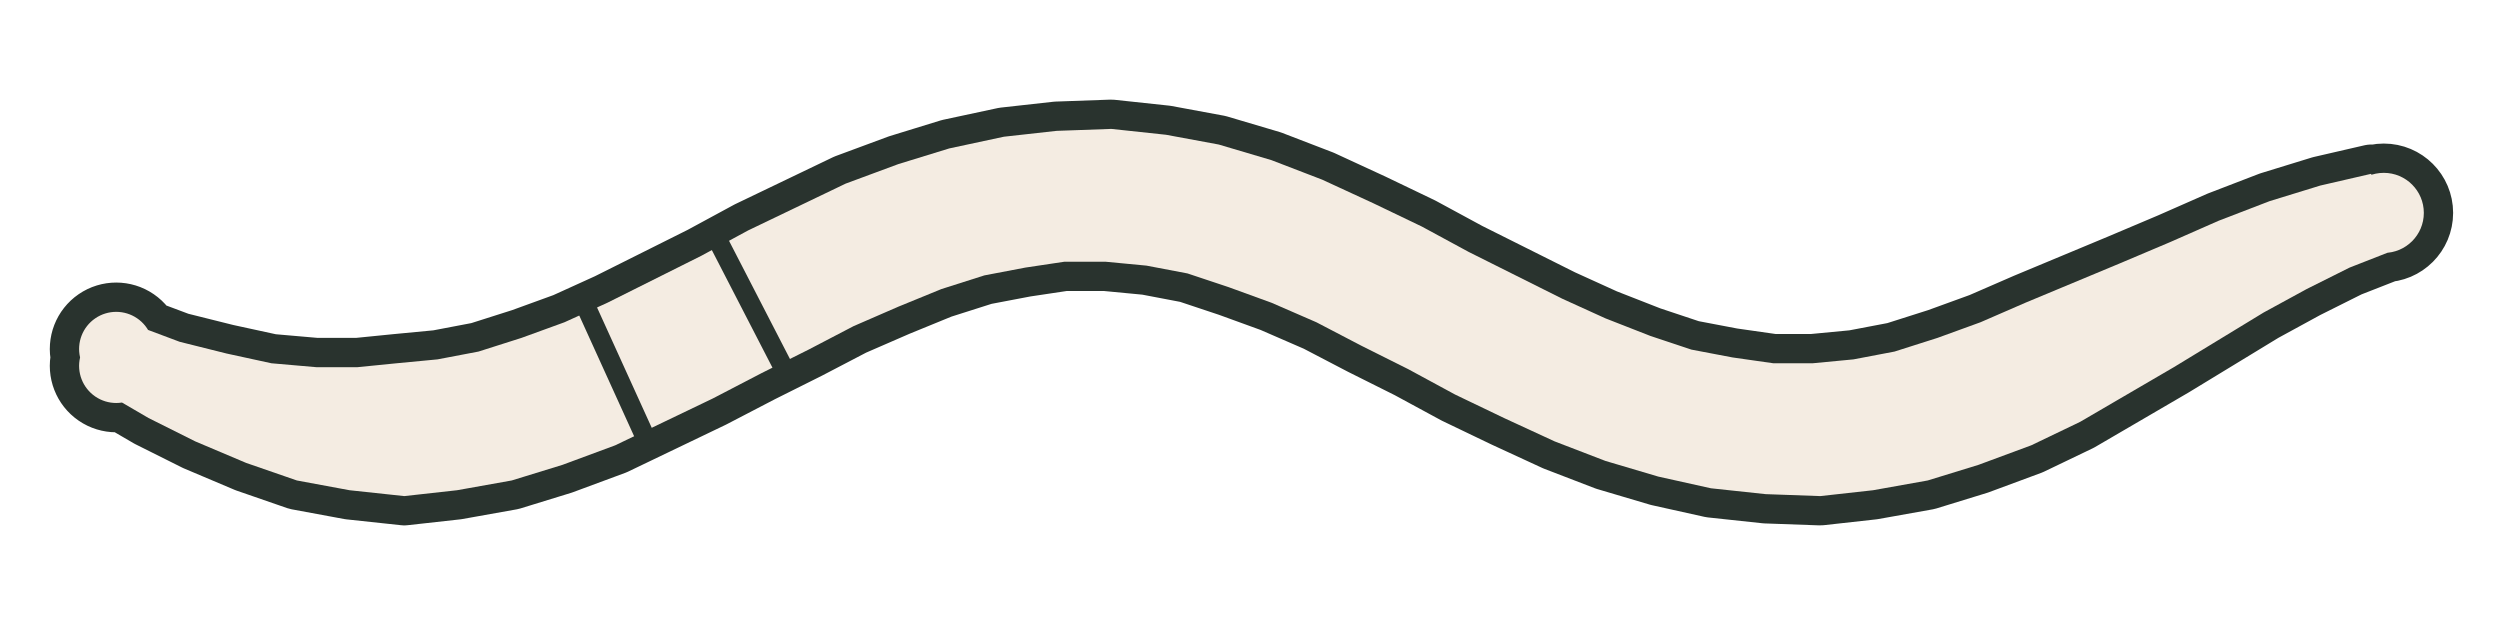
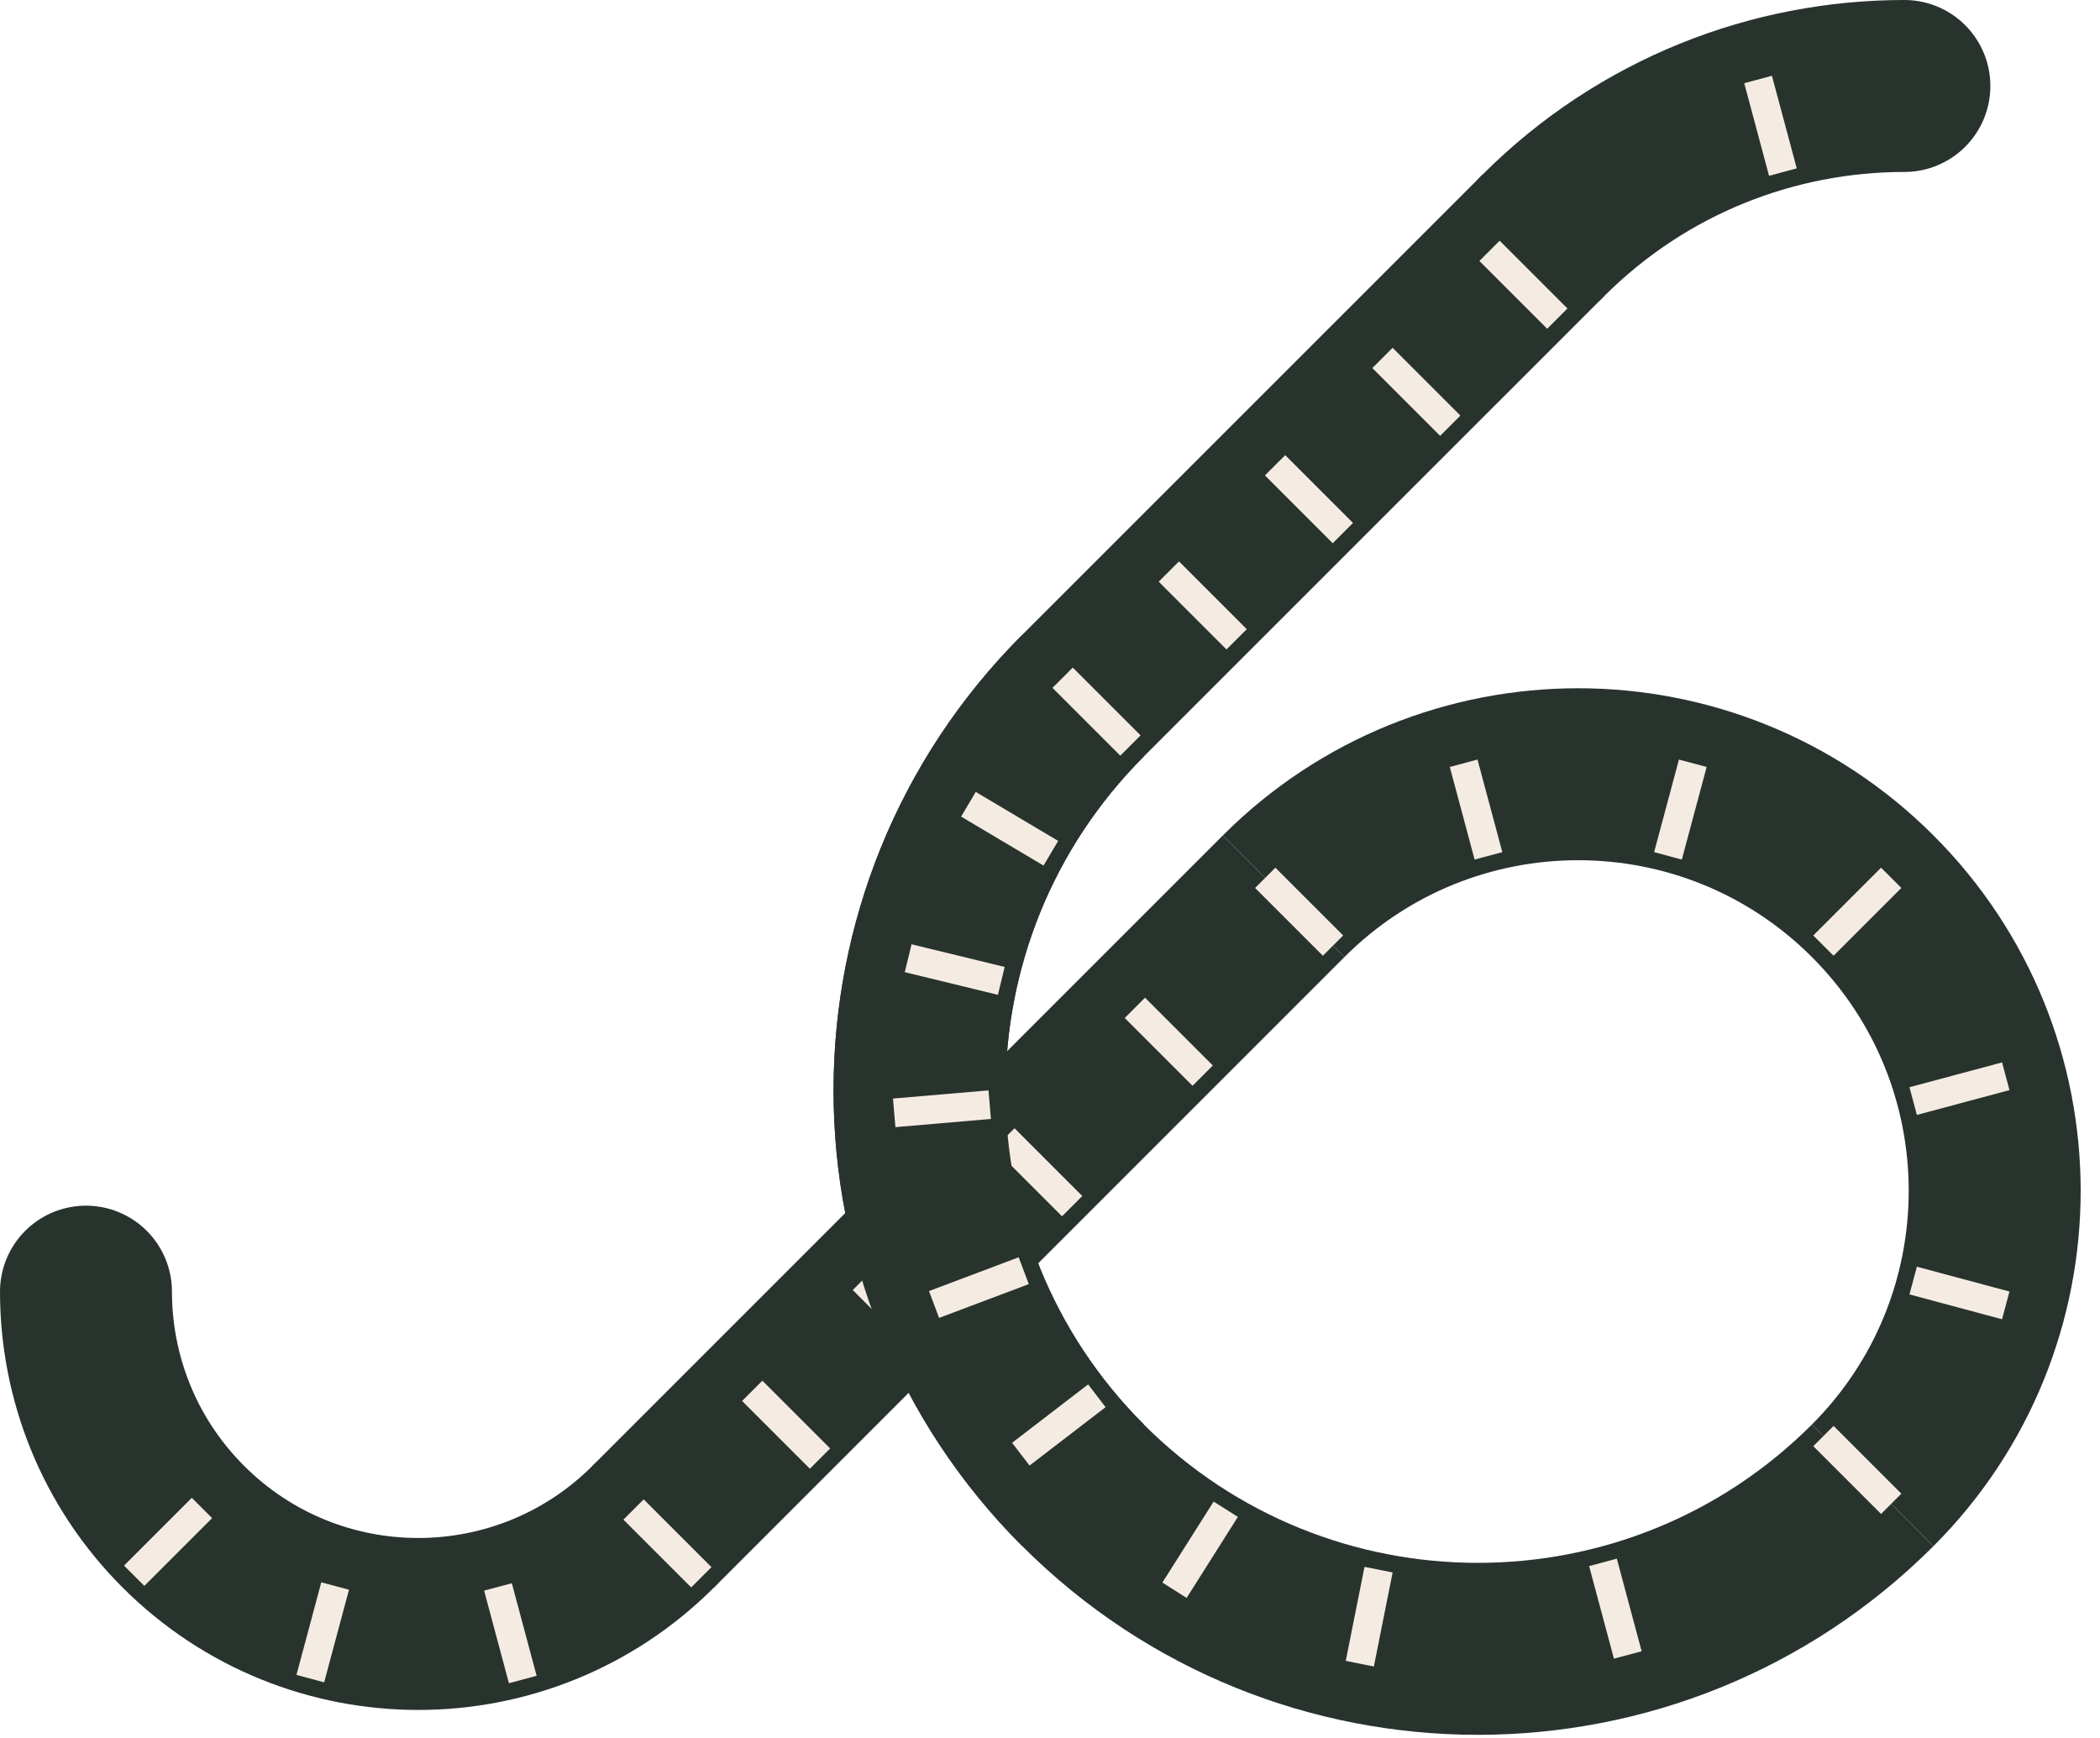
- <svg xmlns="http://www.w3.org/2000/svg" viewBox="0 0 128 32" width="128" height="32">
-   <g fill="none" stroke-linecap="round" stroke-linejoin="round">
-     <path d="M5.2,20L7.6,21.4L10,22.6L12.6,23.7L15.2,24.6L17.9,25.1L20.7,25.4L23.4,25.1L26.2,24.6L28.8,23.8L31.5,22.8L34,21.6L36.5,20.4L39,19.1L41.4,17.9L43.7,16.7L46,15.7L48.2,14.8L50.4,14.1L52.5,13.7L54.5,13.4L56.6,13.4L58.7,13.6L60.8,14L62.9,14.7L65.1,15.5L67.4,16.5L69.7,17.7L72.1,18.9L74.5,20.2L77,21.4L79.6,22.6L82.2,23.6L84.9,24.4L87.6,25L90.4,25.3L93.2,25.4L95.9,25.1L98.7,24.6L101.3,23.8L104,22.8L106.5,21.6L108.9,20.2L111.3,18.8L113.6,17.4L115.9,16L118.1,14.8L120.3,13.7L122.6,12.8L121.4,8.9L118.8,9.5L116.2,10.3L113.6,11.3L111.1,12.4L108.5,13.5L106.1,14.5L103.7,15.5L101.4,16.5L99.2,17.3L97,18L94.9,18.4L92.8,18.6L90.8,18.6L88.7,18.3L86.6,17.9L84.5,17.2L82.2,16.3L80,15.3L77.6,14.1L75.2,12.9L72.8,11.6L70.3,10.4L67.7,9.2L65.1,8.2L62.4,7.4L59.7,6.9L56.9,6.6L54.1,6.7L51.4,7L48.6,7.6L46,8.4L43.3,9.4L40.8,10.6L38.3,11.8L35.9,13.1L33.5,14.3L31.1,15.5L28.9,16.5L26.7,17.3L24.5,18L22.4,18.4L20.3,18.6L18.3,18.8L16.2,18.8L13.9,18.6L11.6,18.1L9.2,17.5L6.8,16.6ZM4.1,18.3a1.9,1.9 0 1,0 3.7,0a1.9,1.9 0 1,0 -3.7,0ZM120,10.9a2,2 0 1,0 4.1,0a2,2 0 1,0 -4.1,0Z" fill="#29332e" stroke="#29332e" stroke-width="3" />
-     <path d="M5.2,20L7.6,21.4L10,22.6L12.6,23.7L15.2,24.6L17.9,25.1L20.7,25.4L23.4,25.1L26.2,24.6L28.8,23.8L31.5,22.8L34,21.6L36.5,20.4L39,19.1L41.4,17.9L43.7,16.7L46,15.7L48.2,14.8L50.4,14.1L52.5,13.7L54.5,13.4L56.6,13.4L58.7,13.6L60.8,14L62.9,14.7L65.1,15.5L67.4,16.5L69.7,17.7L72.1,18.9L74.5,20.2L77,21.4L79.6,22.6L82.2,23.6L84.9,24.4L87.6,25L90.4,25.3L93.2,25.4L95.9,25.1L98.7,24.6L101.3,23.8L104,22.8L106.5,21.6L108.9,20.2L111.3,18.8L113.6,17.4L115.9,16L118.1,14.8L120.3,13.7L122.6,12.8L121.4,8.9L118.8,9.5L116.2,10.3L113.6,11.3L111.1,12.4L108.5,13.5L106.1,14.5L103.7,15.5L101.4,16.5L99.2,17.3L97,18L94.9,18.4L92.8,18.6L90.8,18.6L88.7,18.3L86.6,17.9L84.5,17.2L82.2,16.3L80,15.3L77.6,14.1L75.2,12.9L72.8,11.6L70.3,10.4L67.7,9.2L65.1,8.2L62.4,7.4L59.7,6.9L56.9,6.6L54.1,6.7L51.4,7L48.6,7.6L46,8.4L43.3,9.4L40.8,10.6L38.3,11.8L35.9,13.1L33.5,14.3L31.1,15.5L28.9,16.5L26.7,17.3L24.5,18L22.4,18.4L20.3,18.6L18.3,18.8L16.2,18.8L13.9,18.6L11.6,18.1L9.2,17.5L6.8,16.6ZM4.1,18.3a1.9,1.9 0 1,0 3.7,0a1.9,1.9 0 1,0 -3.7,0ZM120,10.9a2,2 0 1,0 4.1,0a2,2 0 1,0 -4.1,0Z" fill="#f4ece2" />
-     <path d="M33,22.3L30,15.7M40.1,18.8L36.8,12.4" stroke="#29332e" stroke-width="1" />
+ <svg xmlns="http://www.w3.org/2000/svg" viewBox="0 0 87 72" width="87" height="72">
+   <g fill="none">
+     <path d="M27.063 63.245C24.375 65.933 20.851 67.277 17.329 67.277C13.805 67.277 10.282 65.933 7.594 63.245C4.906 60.557 3.562 57.033 3.562 53.51" stroke="#29332e" stroke-width="7.124" stroke-miterlimit="10" stroke-linecap="round" />
+     <path d="M53.179 37.129C59.918 30.39 70.844 30.39 77.583 37.129C84.322 43.868 84.322 54.794 77.583 61.533" stroke="#29332e" stroke-width="7.124" stroke-miterlimit="10" />
+     <path d="M27.063 63.245L53.179 37.129" stroke="#29332e" stroke-width="7.124" stroke-miterlimit="10" />
+     <path d="M63.928 9.762C68.061 5.629 73.478 3.562 78.896 3.562" stroke="#29332e" stroke-width="7.124" stroke-miterlimit="10" stroke-linecap="round" />
+     <path d="M77.583 61.533C68.549 70.566 53.903 70.566 44.869 61.533C35.836 52.499 35.836 37.853 44.869 28.819L63.928 9.762" stroke="#29332e" stroke-width="7.124" stroke-miterlimit="10" />
+     <path d="M5.559 65.28L8.367 62.472" stroke="#f4ece2" stroke-width="1.188" stroke-miterlimit="10" />
+     <path d="M33.972 60.426L31.164 57.618" stroke="#f4ece2" stroke-width="1.188" stroke-miterlimit="10" />
+     <path d="M29.055 65.343L26.247 62.535" stroke="#f4ece2" stroke-width="1.188" stroke-miterlimit="10" />
+     <path d="M49.825 44.561L47.017 41.753" stroke="#f4ece2" stroke-width="1.188" stroke-miterlimit="10" />
+     <path d="M44.418 49.968L41.61 47.16" stroke="#f4ece2" stroke-width="1.188" stroke-miterlimit="10" />
+     <path d="M38.556 55.831L35.748 53.023" stroke="#f4ece2" stroke-width="1.188" stroke-miterlimit="10" />
+     <path d="M55.633 22.084L52.825 19.276" stroke="#f4ece2" stroke-width="1.188" stroke-miterlimit="10" />
+     <path d="M51.232 26.485L48.424 23.677" stroke="#f4ece2" stroke-width="1.188" stroke-miterlimit="10" />
+     <path d="M60.082 17.636L57.274 14.828" stroke="#f4ece2" stroke-width="1.188" stroke-miterlimit="10" />
+     <path d="M64.517 13.2L61.709 10.392" stroke="#f4ece2" stroke-width="1.188" stroke-miterlimit="10" />
+     <path d="M55.225 39.174L52.417 36.366" stroke="#f4ece2" stroke-width="1.188" stroke-miterlimit="10" />
+     <path d="M61.665 35.456L60.637 31.62" stroke="#f4ece2" stroke-width="1.188" stroke-miterlimit="10" />
+     <path d="M73.863 7.129L72.835 3.293" stroke="#f4ece2" stroke-width="1.188" stroke-miterlimit="10" />
+     <path d="M69.102 35.456L70.13 31.62" stroke="#f4ece2" stroke-width="1.188" stroke-miterlimit="10" />
+     <path d="M75.542 39.174L78.35 36.366" stroke="#f4ece2" stroke-width="1.188" stroke-miterlimit="10" />
+     <path d="M79.26 45.615L83.096 44.587" stroke="#f4ece2" stroke-width="1.188" stroke-miterlimit="10" />
+     <path d="M79.26 53.051L83.096 54.079" stroke="#f4ece2" stroke-width="1.188" stroke-miterlimit="10" />
+     <path d="M75.542 59.492L78.35 62.3" stroke="#f4ece2" stroke-width="1.188" stroke-miterlimit="10" />
+     <path d="M66.409 64.725L67.437 68.561" stroke="#f4ece2" stroke-width="1.188" stroke-miterlimit="10" />
+     <path d="M57.112 65.027L56.335 68.922" stroke="#f4ece2" stroke-width="1.188" stroke-miterlimit="10" />
+     <path d="M12.856 69.541L13.884 65.705" stroke="#f4ece2" stroke-width="1.188" stroke-miterlimit="10" />
+     <path d="M21.658 69.578L20.63 65.742" stroke="#f4ece2" stroke-width="1.188" stroke-miterlimit="10" />
+     <path d="M44.87 61.533C35.837 52.499 35.837 37.853 44.87 28.819" stroke="#29332e" stroke-width="7.124" stroke-miterlimit="10" />
+     <path d="M46.832 30.885L44.024 28.077" stroke="#f4ece2" stroke-width="1.188" stroke-miterlimit="10" />
+     <path d="M43.535 35.347L40.121 33.319" stroke="#f4ece2" stroke-width="1.188" stroke-miterlimit="10" />
+     <path d="M41.482 40.636L37.624 39.697" stroke="#f4ece2" stroke-width="1.188" stroke-miterlimit="10" />
+     <path d="M41.002 45.764L37.045 46.103" stroke="#f4ece2" stroke-width="1.188" stroke-miterlimit="10" />
+     <path d="M42.412 52.642L38.696 54.042" stroke="#f4ece2" stroke-width="1.188" stroke-miterlimit="10" />
+     <path d="M45.441 57.824L42.291 60.243" stroke="#f4ece2" stroke-width="1.188" stroke-miterlimit="10" />
+     <path d="M50.781 62.524L48.658 65.88" stroke="#f4ece2" stroke-width="1.188" stroke-miterlimit="10" />
  </g>
</svg>
